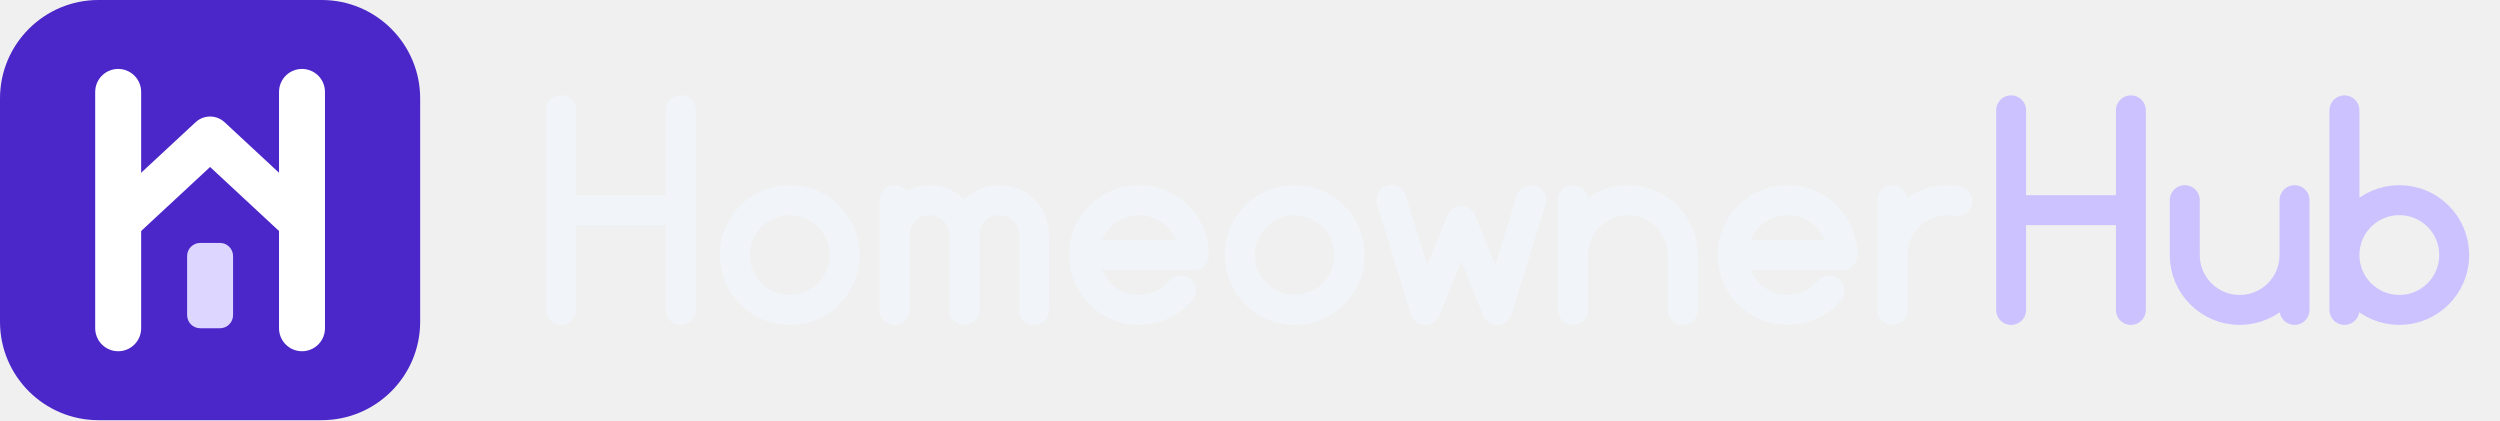
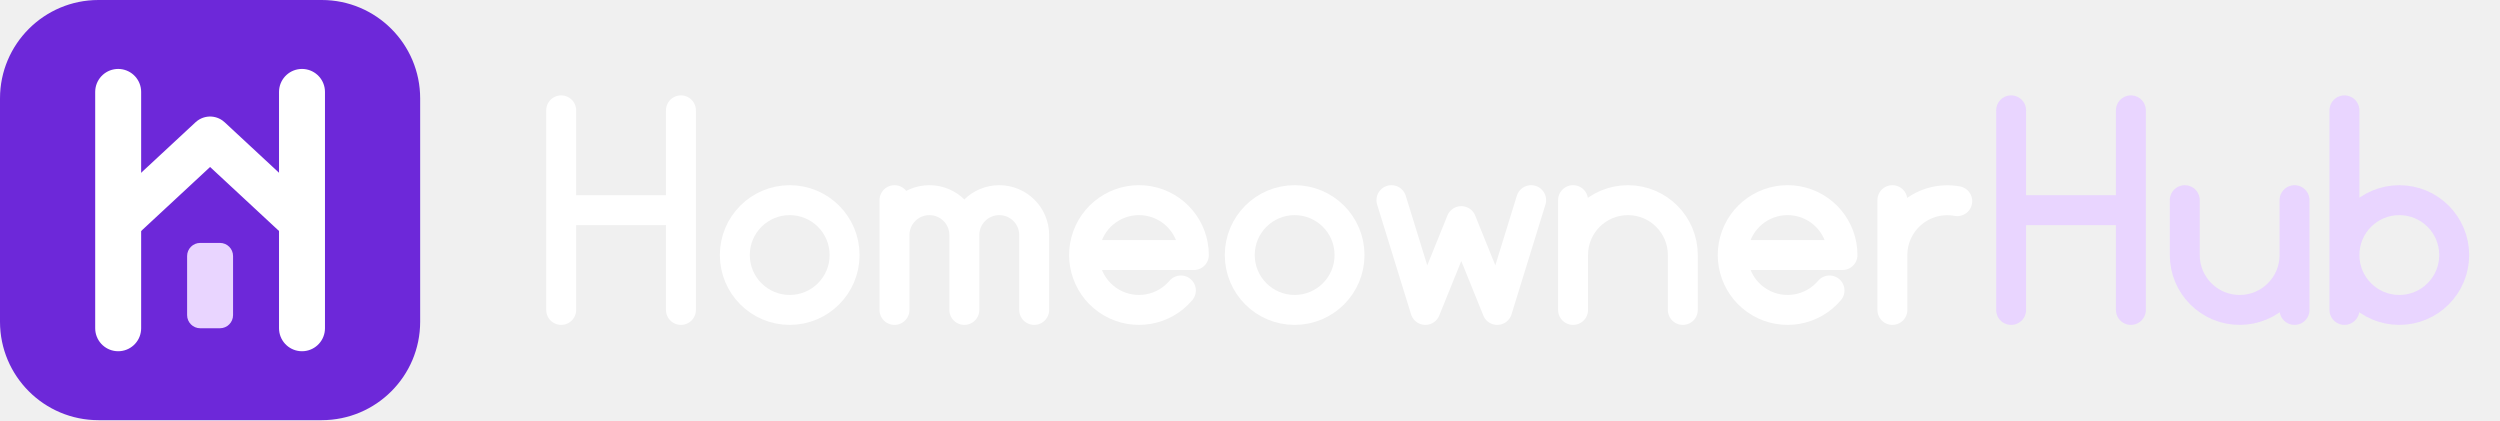
<svg xmlns="http://www.w3.org/2000/svg" viewBox="0 0 238 40" width="238" height="40" role="img" aria-label="HomeownerHub">
  <g transform="scale(1.25)">
-     <rect width="32" height="32" rx="7.5" fill="#4B27C9" />
+     <rect width="32" height="32" rx="7.5" fill="#6D28D9" />
    <g fill="none" stroke="#FFFFFF" stroke-linecap="round" stroke-linejoin="round">
      <path d="M9 7v18M23 7v18" stroke-width="3.5" />
      <path d="M9 17 16 10.5l7 6.5" stroke-width="3.25" />
    </g>
-     <rect x="14.25" y="18.5" width="3.5" height="6.5" rx="1" fill="#DDD6FE" />
+     <rect x="14.25" y="18.5" width="3.5" height="6.5" rx="1" fill="#E9D5FF" />
  </g>
  <g transform="translate(52 6.23) scale(0.95)">
    <g fill="none" stroke-width="3" stroke-linecap="round" stroke-linejoin="round">
-       <g stroke="#F1F5F9">
+       <g stroke="#FFFFFF">
        <path transform="translate(1.5 0)" d="M0 4.5V24.5M12 4.5V24.5M0 14.5h12" />
        <path transform="translate(18.9 0)" d="M5.5 13.5a5.5 5.5 0 1 0 0.001 0z" />
        <path transform="translate(34.9 0)" d="M0 24.5V13.5M0 17a3.5 3.5 0 0 1 7 0v7.5M7 17a3.5 3.5 0 0 1 7 0v7.5" />
        <path transform="translate(53.9 0)" d="M0 19h11a5.5 5.5 0 1 0-1.3 3.55" />
        <path transform="translate(69.5 0)" d="M5.5 13.5a5.5 5.5 0 1 0 0.001 0z" />
        <path transform="translate(84.7 0)" d="M0 13.5L3.4 24.5L7 15.6L10.6 24.5L14 13.5" />
        <path transform="translate(102.9 0)" d="M0 24.5V13.5M0 19a5.5 5.5 0 0 1 11 0v5.5" />
        <path transform="translate(118.9 0)" d="M0 19h11a5.5 5.5 0 1 0-1.3 3.55" />
        <path transform="translate(134.9 0)" d="M0 24.5V13.5M0 19a5.5 5.5 0 0 1 6.5-5.4" />
      </g>
-       <g stroke="#CBC2FF">
+       <g stroke="#E9D5FF">
        <path transform="translate(146.8 0)" d="M0 4.5V24.5M12 4.5V24.5M0 14.5h12" />
        <path transform="translate(164.2 0)" d="M0 13.5v5.5a5.5 5.5 0 0 0 11 0M11 13.5V24.5" />
        <path transform="translate(180.2 0)" d="M0 4.5V24.5M5.5 13.5a5.5 5.5 0 1 0 0.001 0z" />
      </g>
    </g>
  </g>
</svg>
